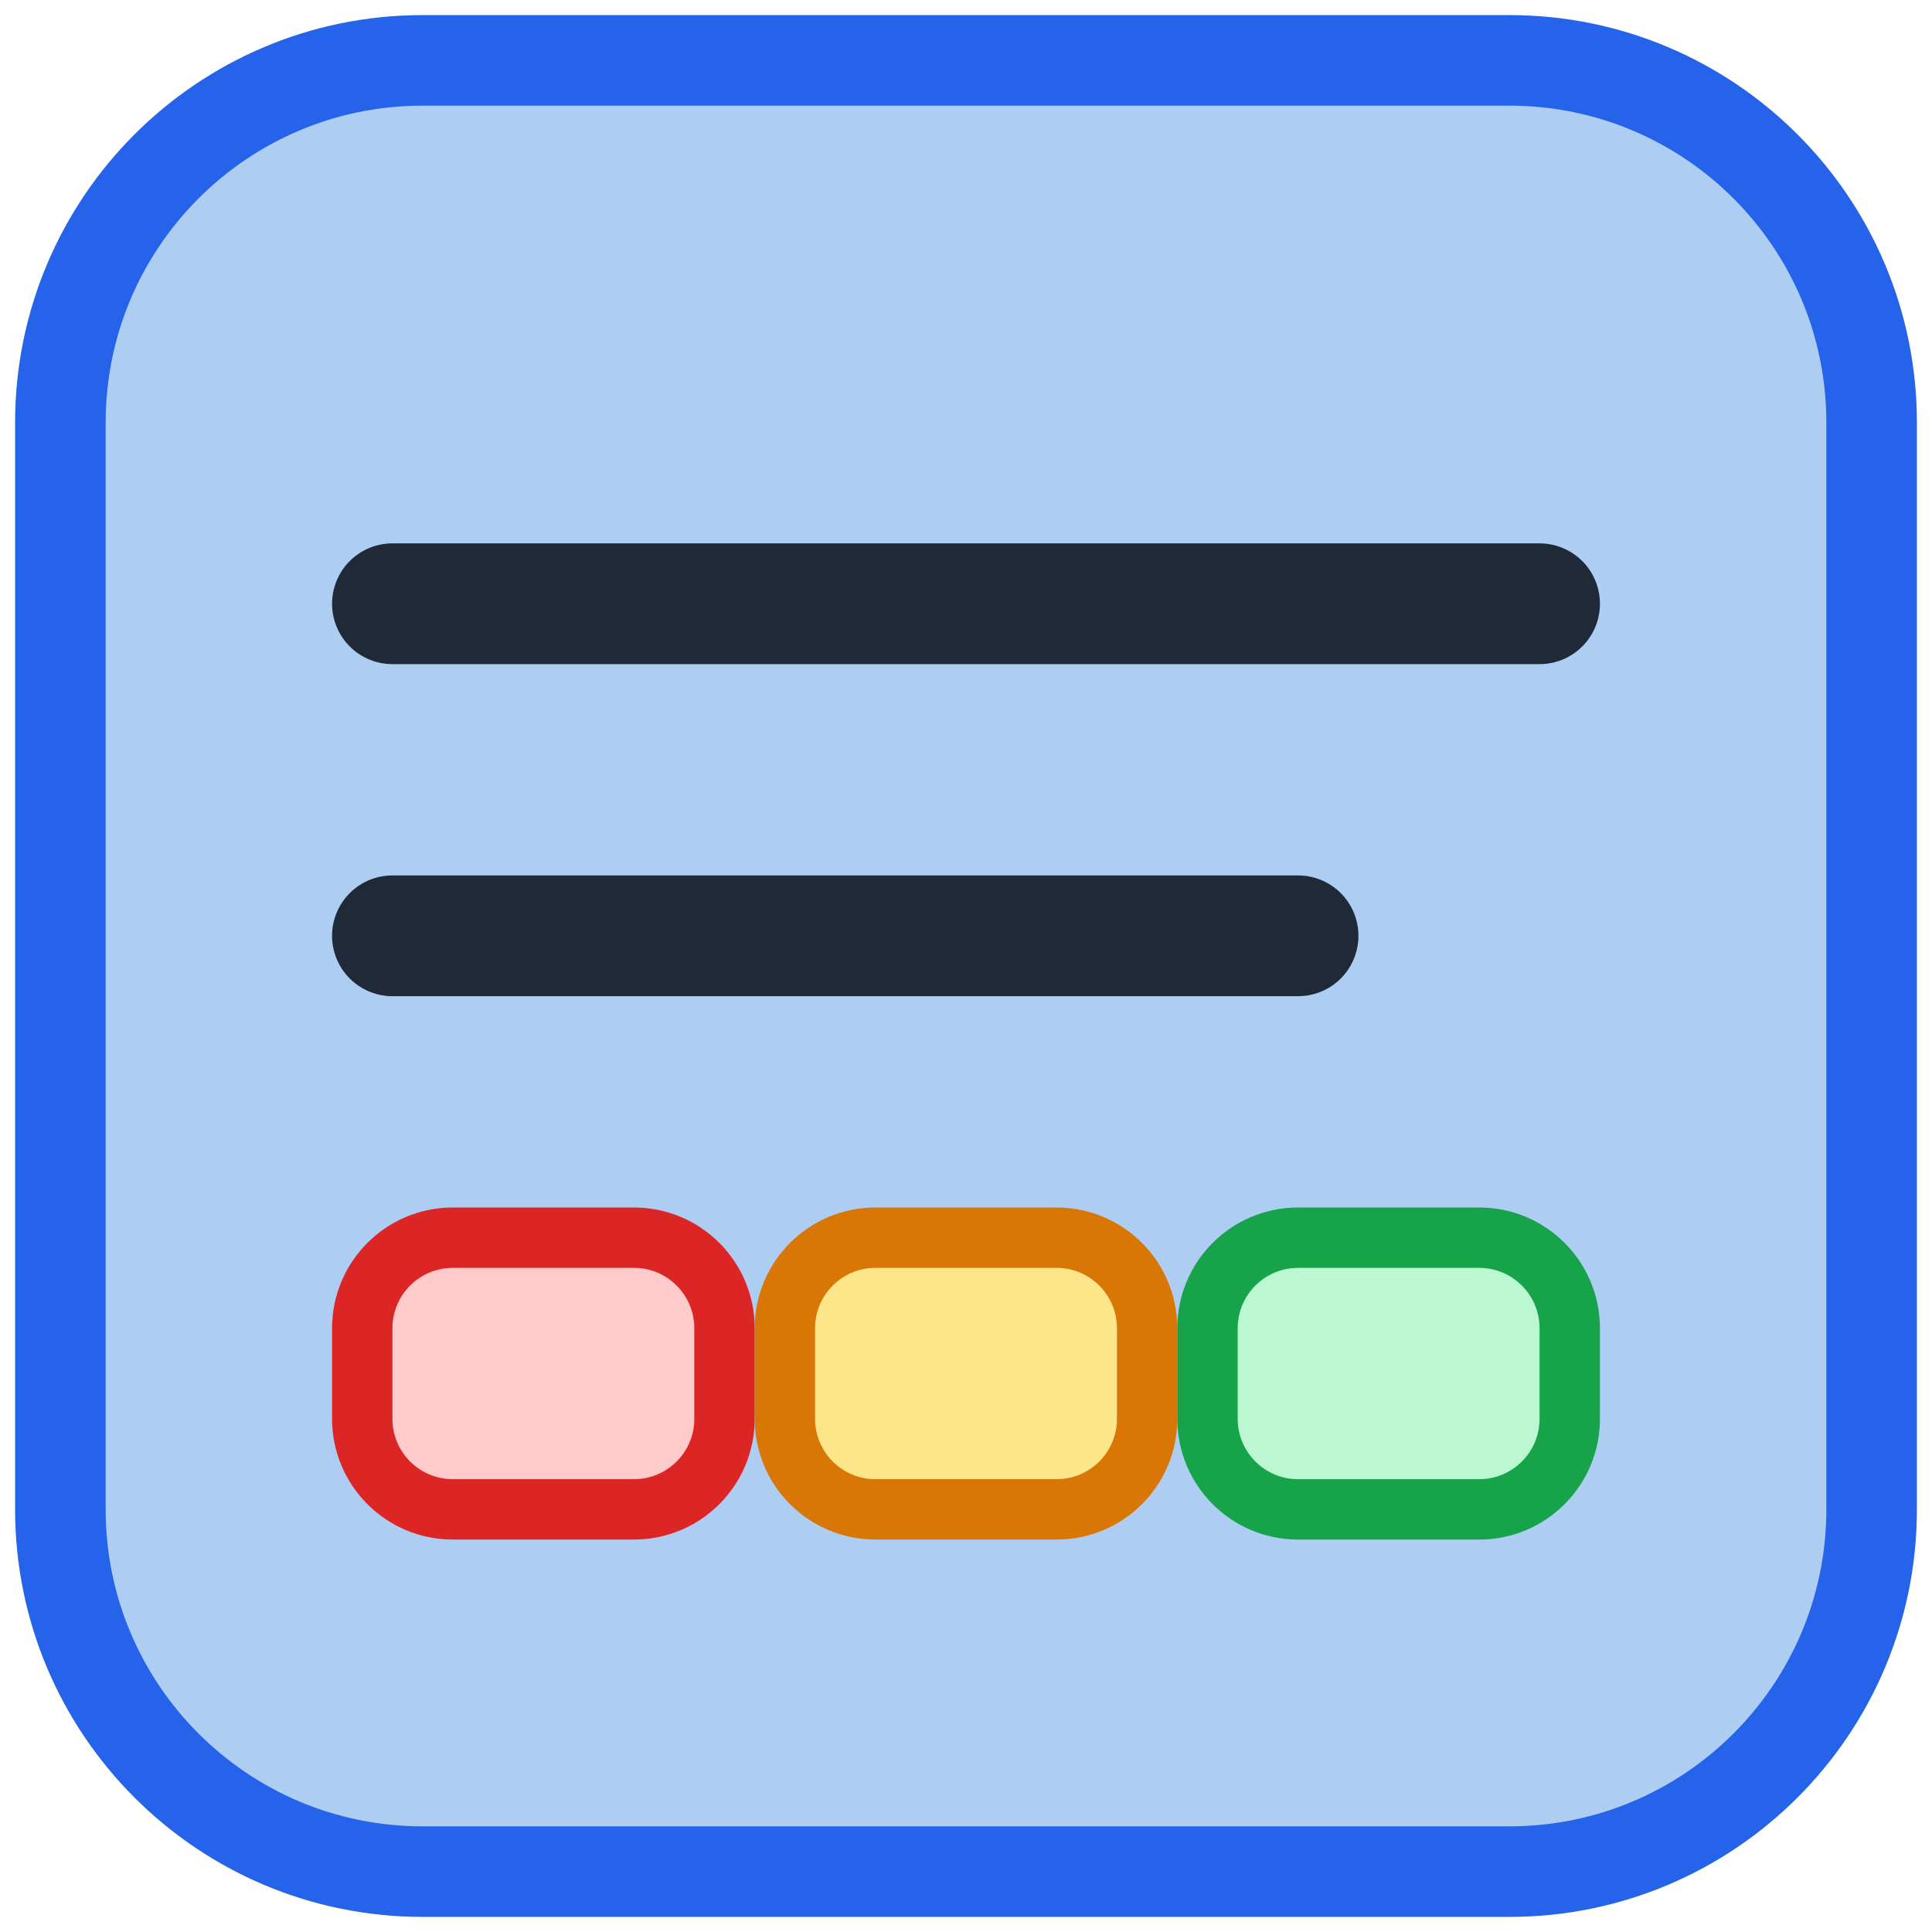
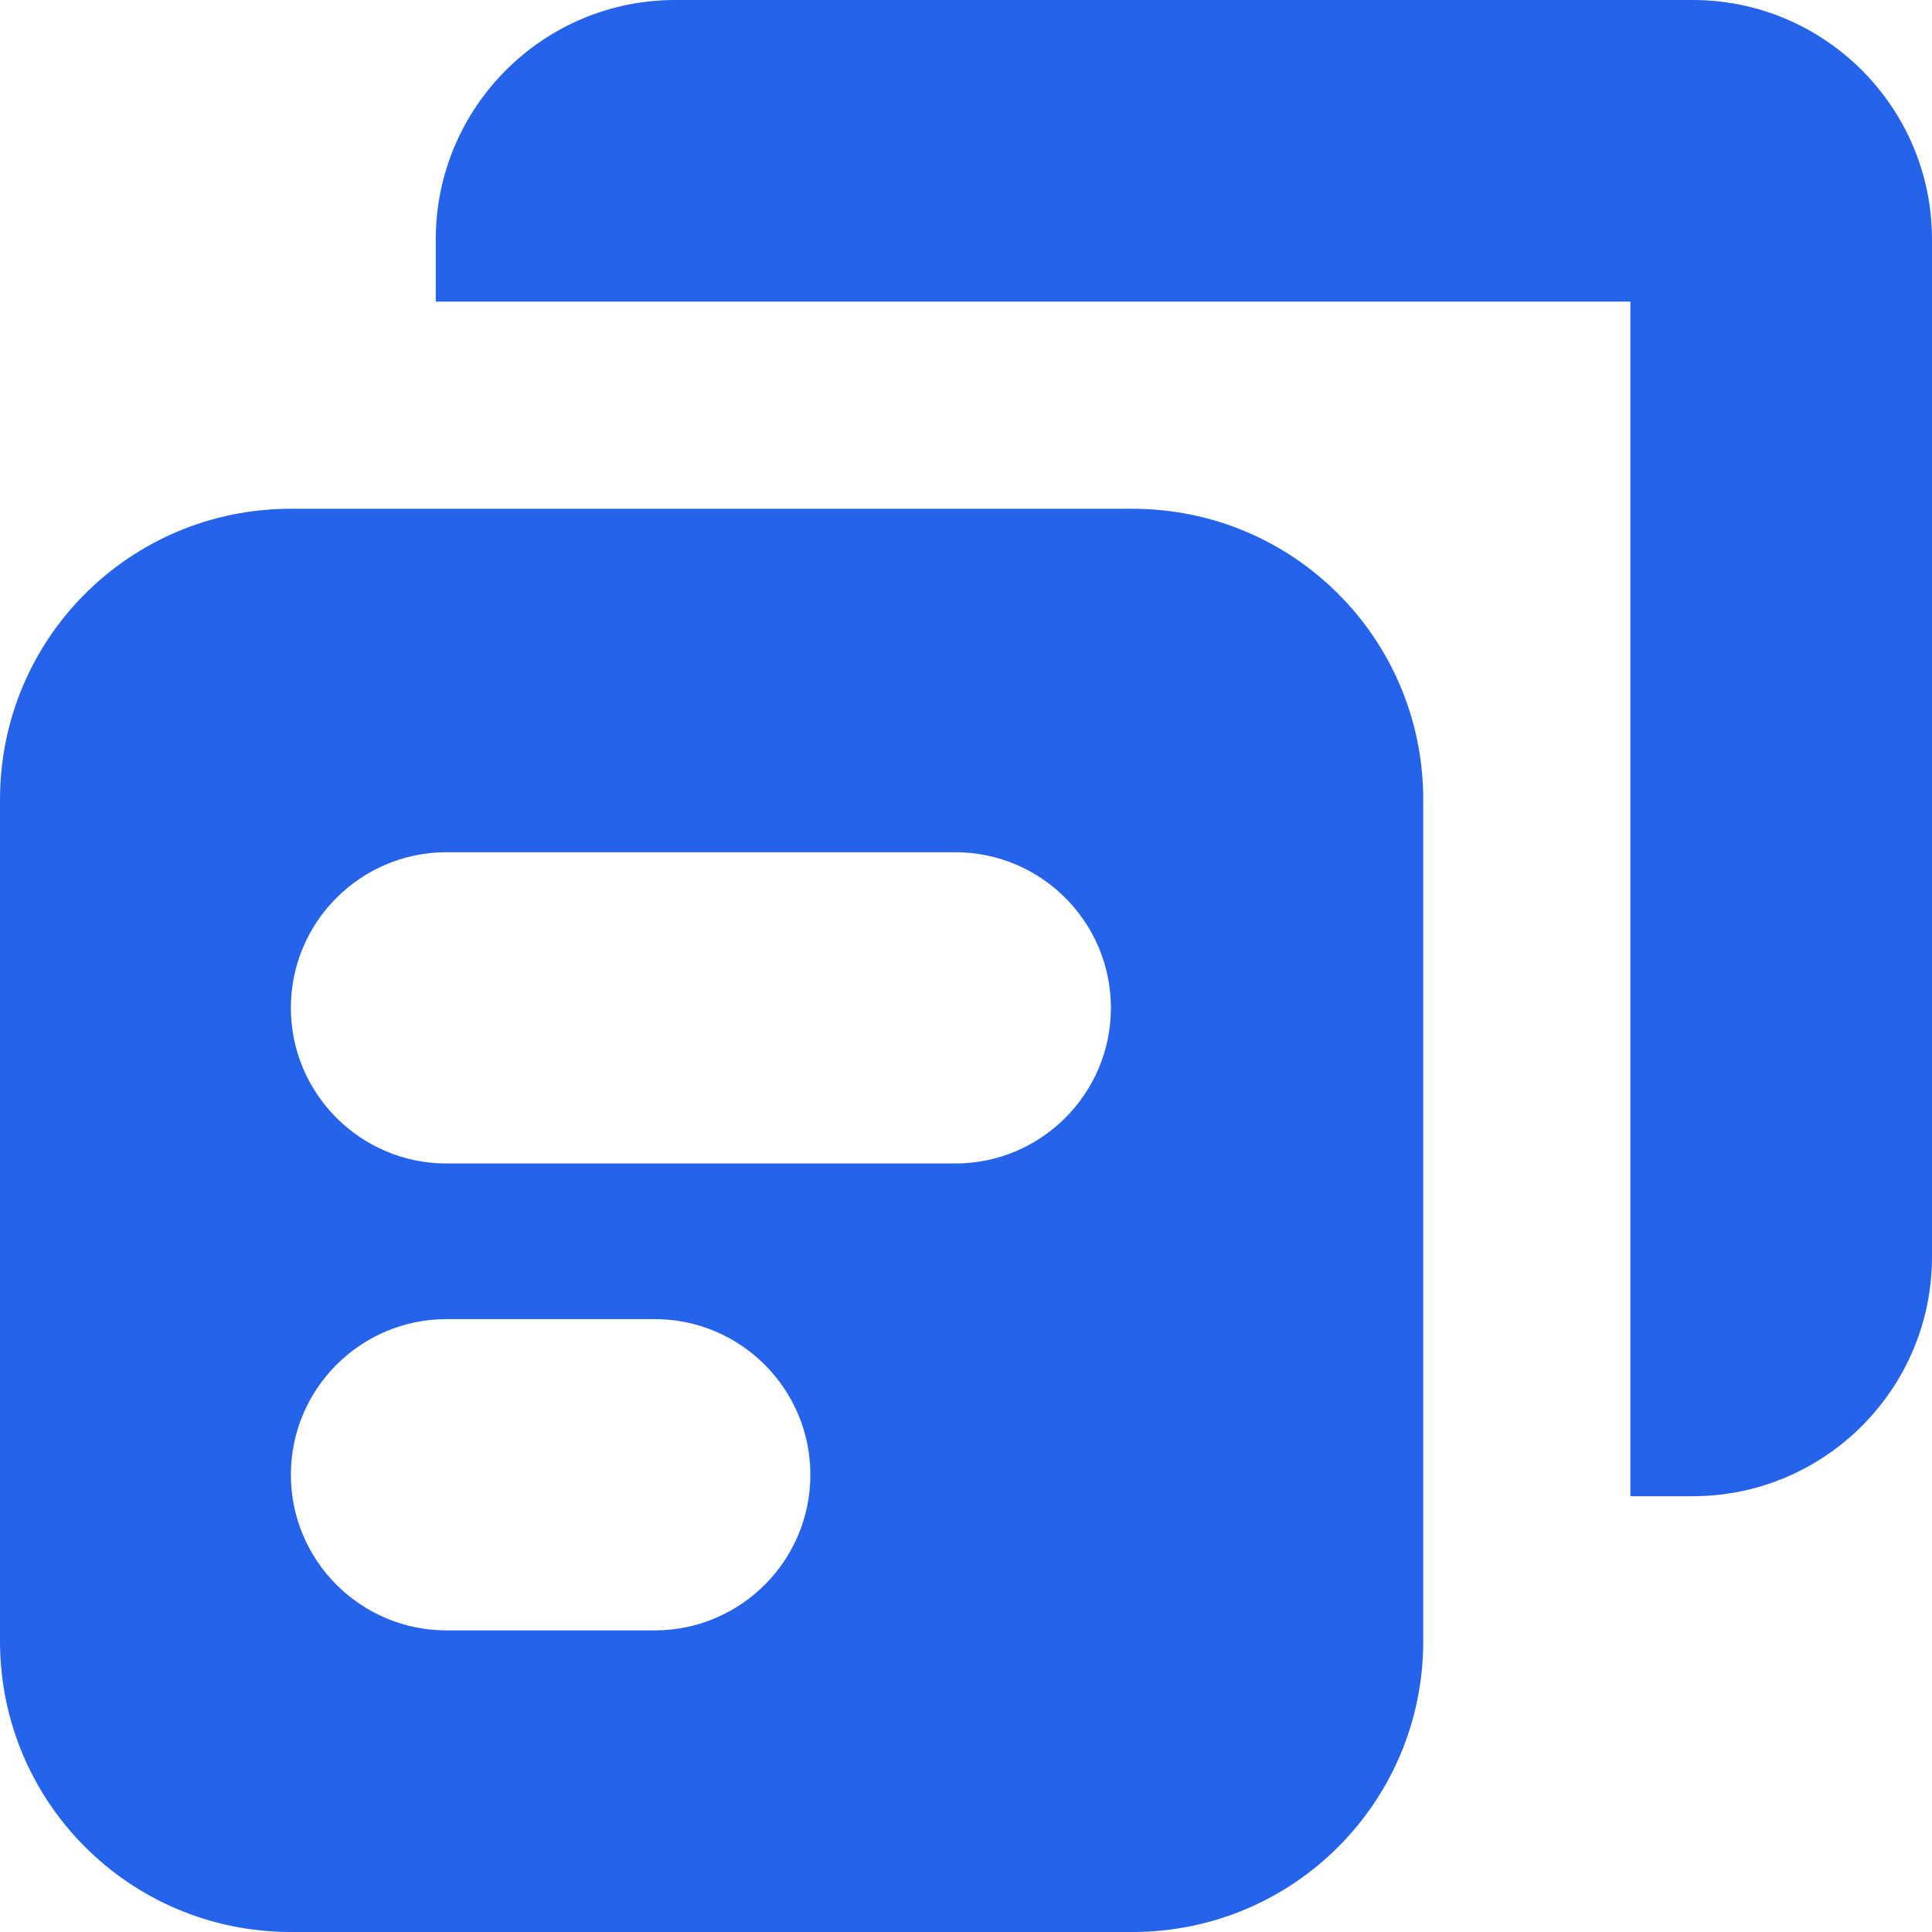
- <svg xmlns="http://www.w3.org/2000/svg" width="128" height="128" viewBox="0 0 128 128">
-   <rect x="4" y="4" width="120" height="120" rx="24" fill="#aecdf3" stroke="#2563eb" stroke-width="6" />
-   <line x1="26" y1="40" x2="102" y2="40" stroke="#1f2937" stroke-width="8" stroke-linecap="round" />
-   <line x1="26" y1="62" x2="86" y2="62" stroke="#1f2937" stroke-width="8" stroke-linecap="round" />
-   <rect x="24" y="82" width="24" height="18" rx="6" fill="#fecaca" stroke="#dc2626" stroke-width="4" />
-   <rect x="52" y="82" width="24" height="18" rx="6" fill="#fde68a" stroke="#d97706" stroke-width="4" />
-   <rect x="80" y="82" width="24" height="18" rx="6" fill="#bbf7d0" stroke="#16a34a" stroke-width="4" />
+ <svg xmlns="http://www.w3.org/2000/svg" width="128" height="128" viewBox="3 3 18 18">
+   <path fill="#2563eb" fill-rule="evenodd" d="M7.06,5.23c0,-1.23 1,-2.23 2.23,-2.23h9.48c1.23,0 2.23,1 2.23,2.23v9.48c0,1.23 -1,2.23 -2.23,2.23h-0.58v-11.13h-11.13zM5.71,21c-1.5,0 -2.71,-1.21 -2.71,-2.71v-7.84c0,-1.5 1.21,-2.71 2.71,-2.71h7.84c1.5,0 2.71,1.21 2.71,2.71v7.84c0,1.5 -1.21,2.71 -2.71,2.71zM11.9,13.84c0.8,0 1.45,-0.65 1.45,-1.45c0,-0.8 -0.65,-1.45 -1.45,-1.45h-4.74c-0.8,0 -1.45,0.65 -1.45,1.45c0,0.8 0.65,1.45 1.45,1.45zM9.1,18.19c0.8,0 1.45,-0.65 1.45,-1.45c0,-0.8 -0.65,-1.45 -1.45,-1.45h-1.94c-0.8,0 -1.45,0.65 -1.45,1.45c0,0.8 0.65,1.45 1.45,1.45z" />
</svg>
